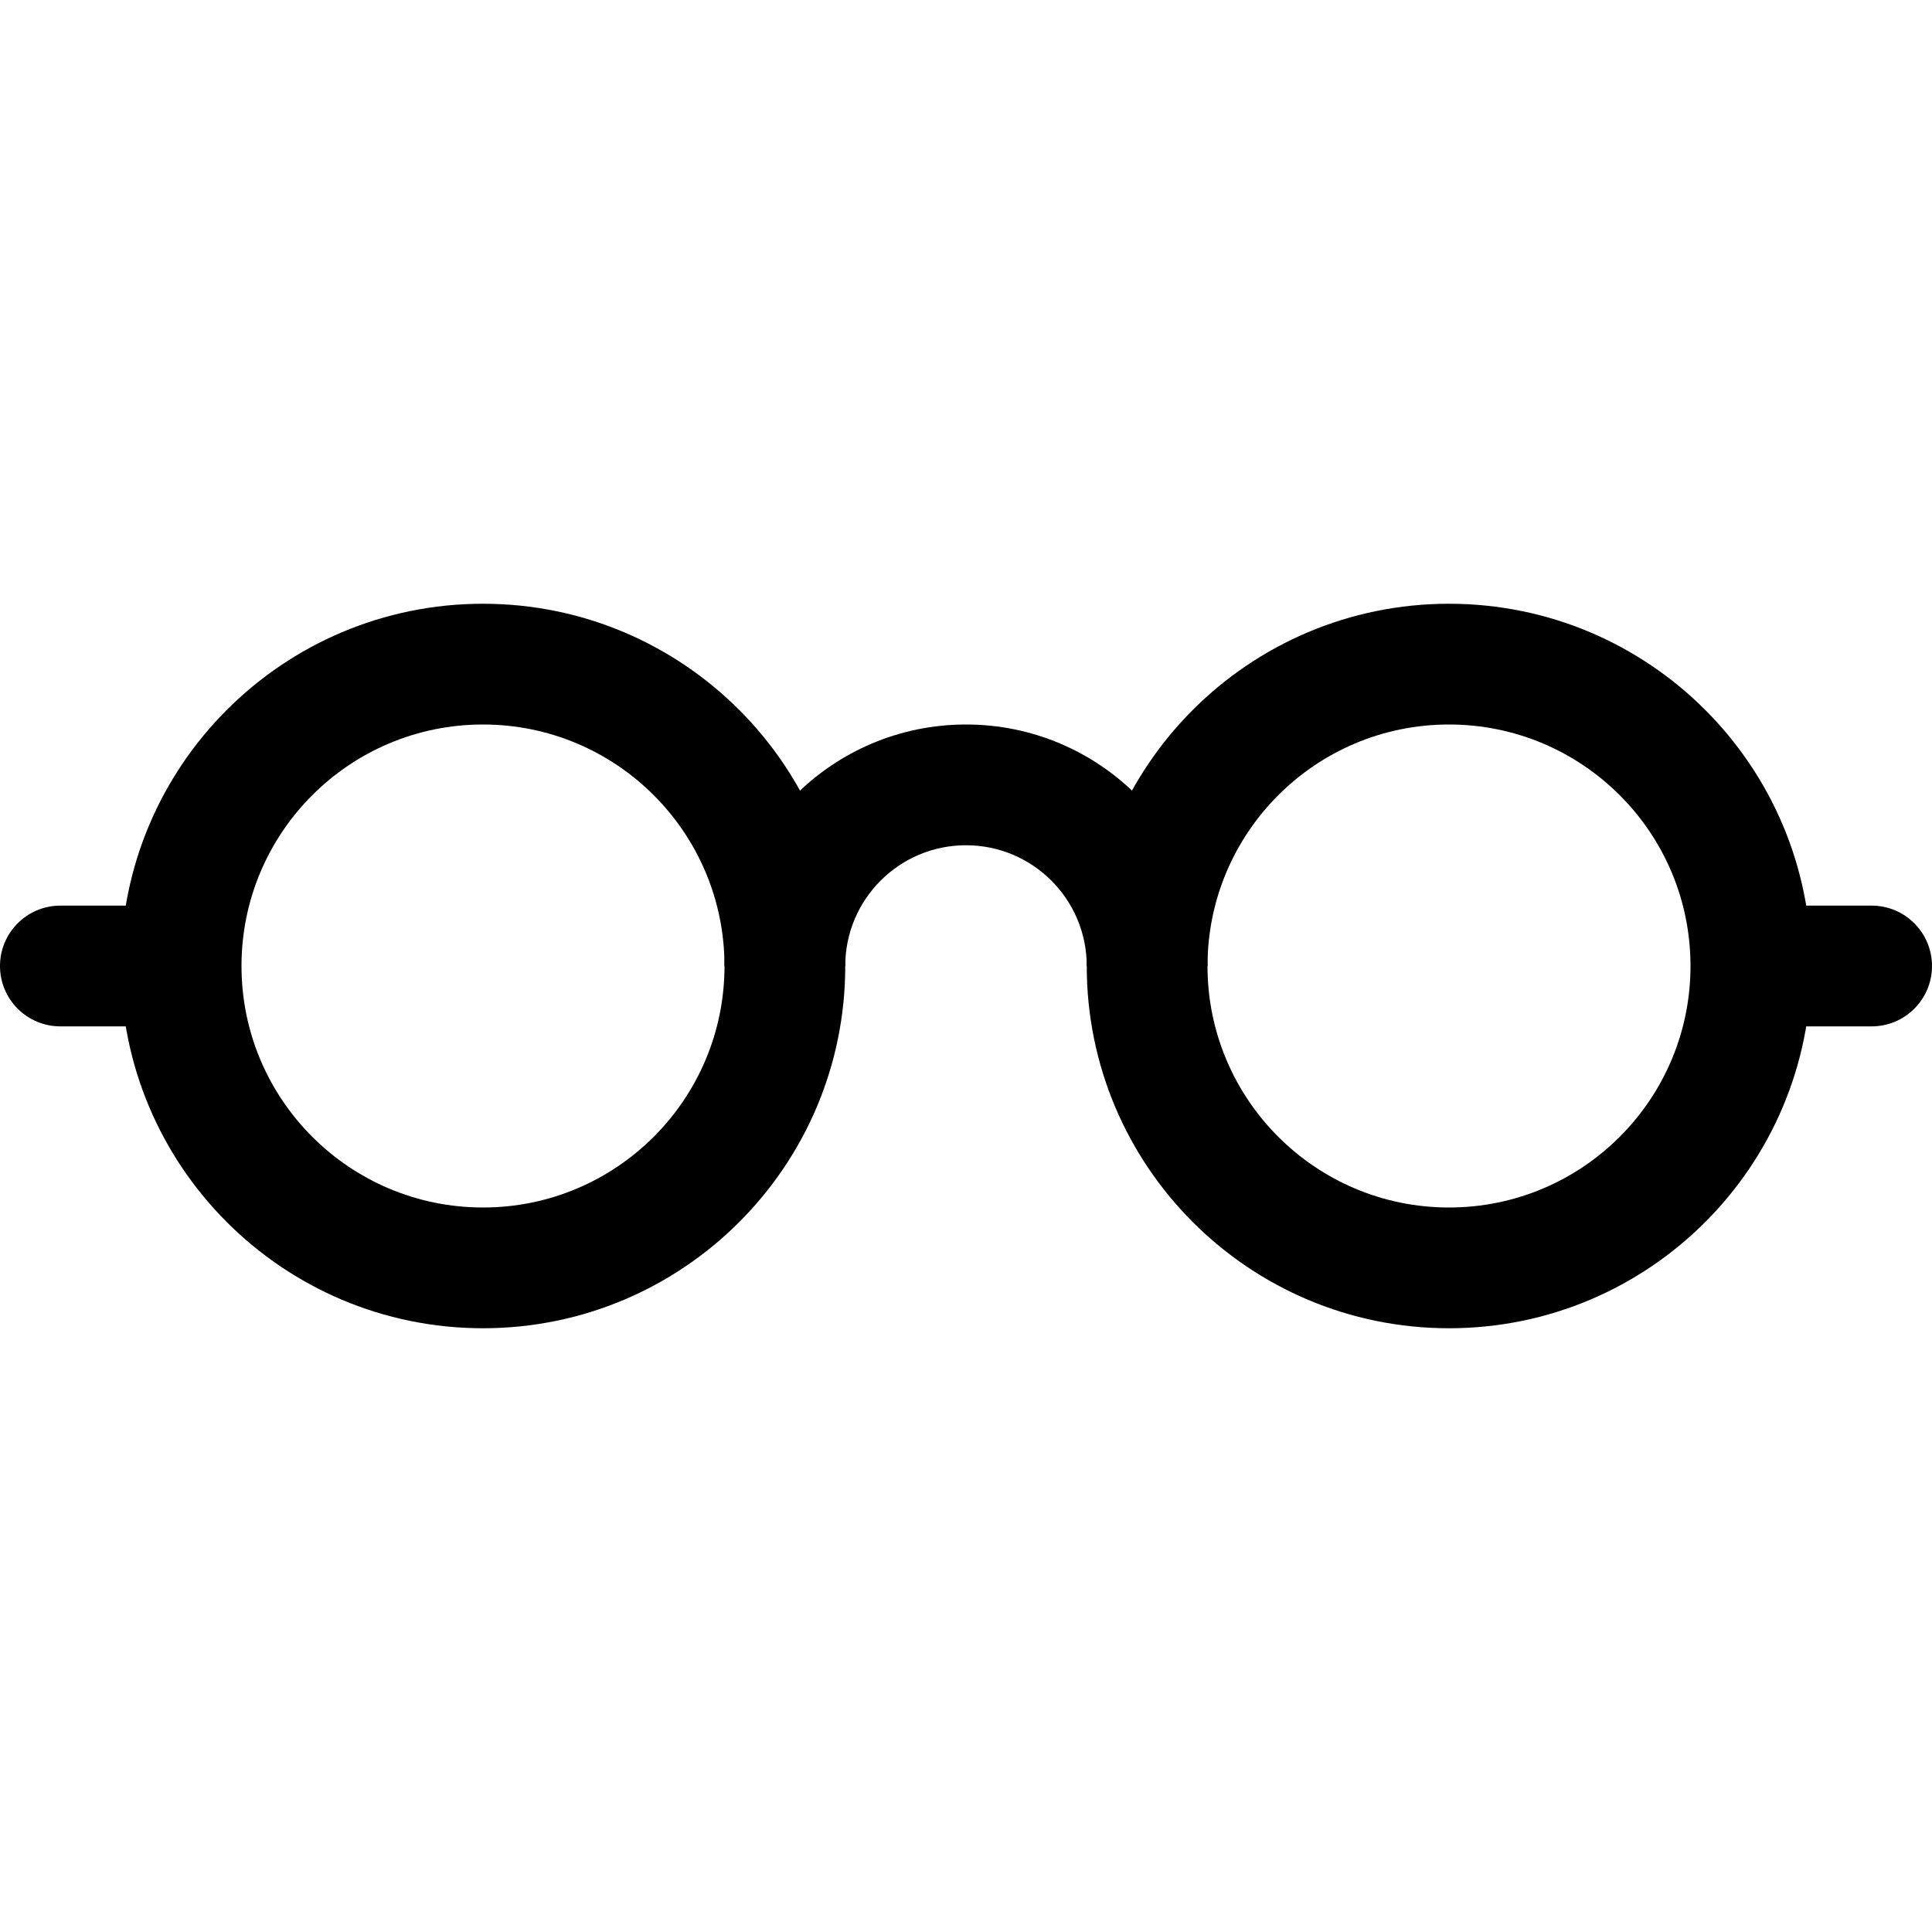
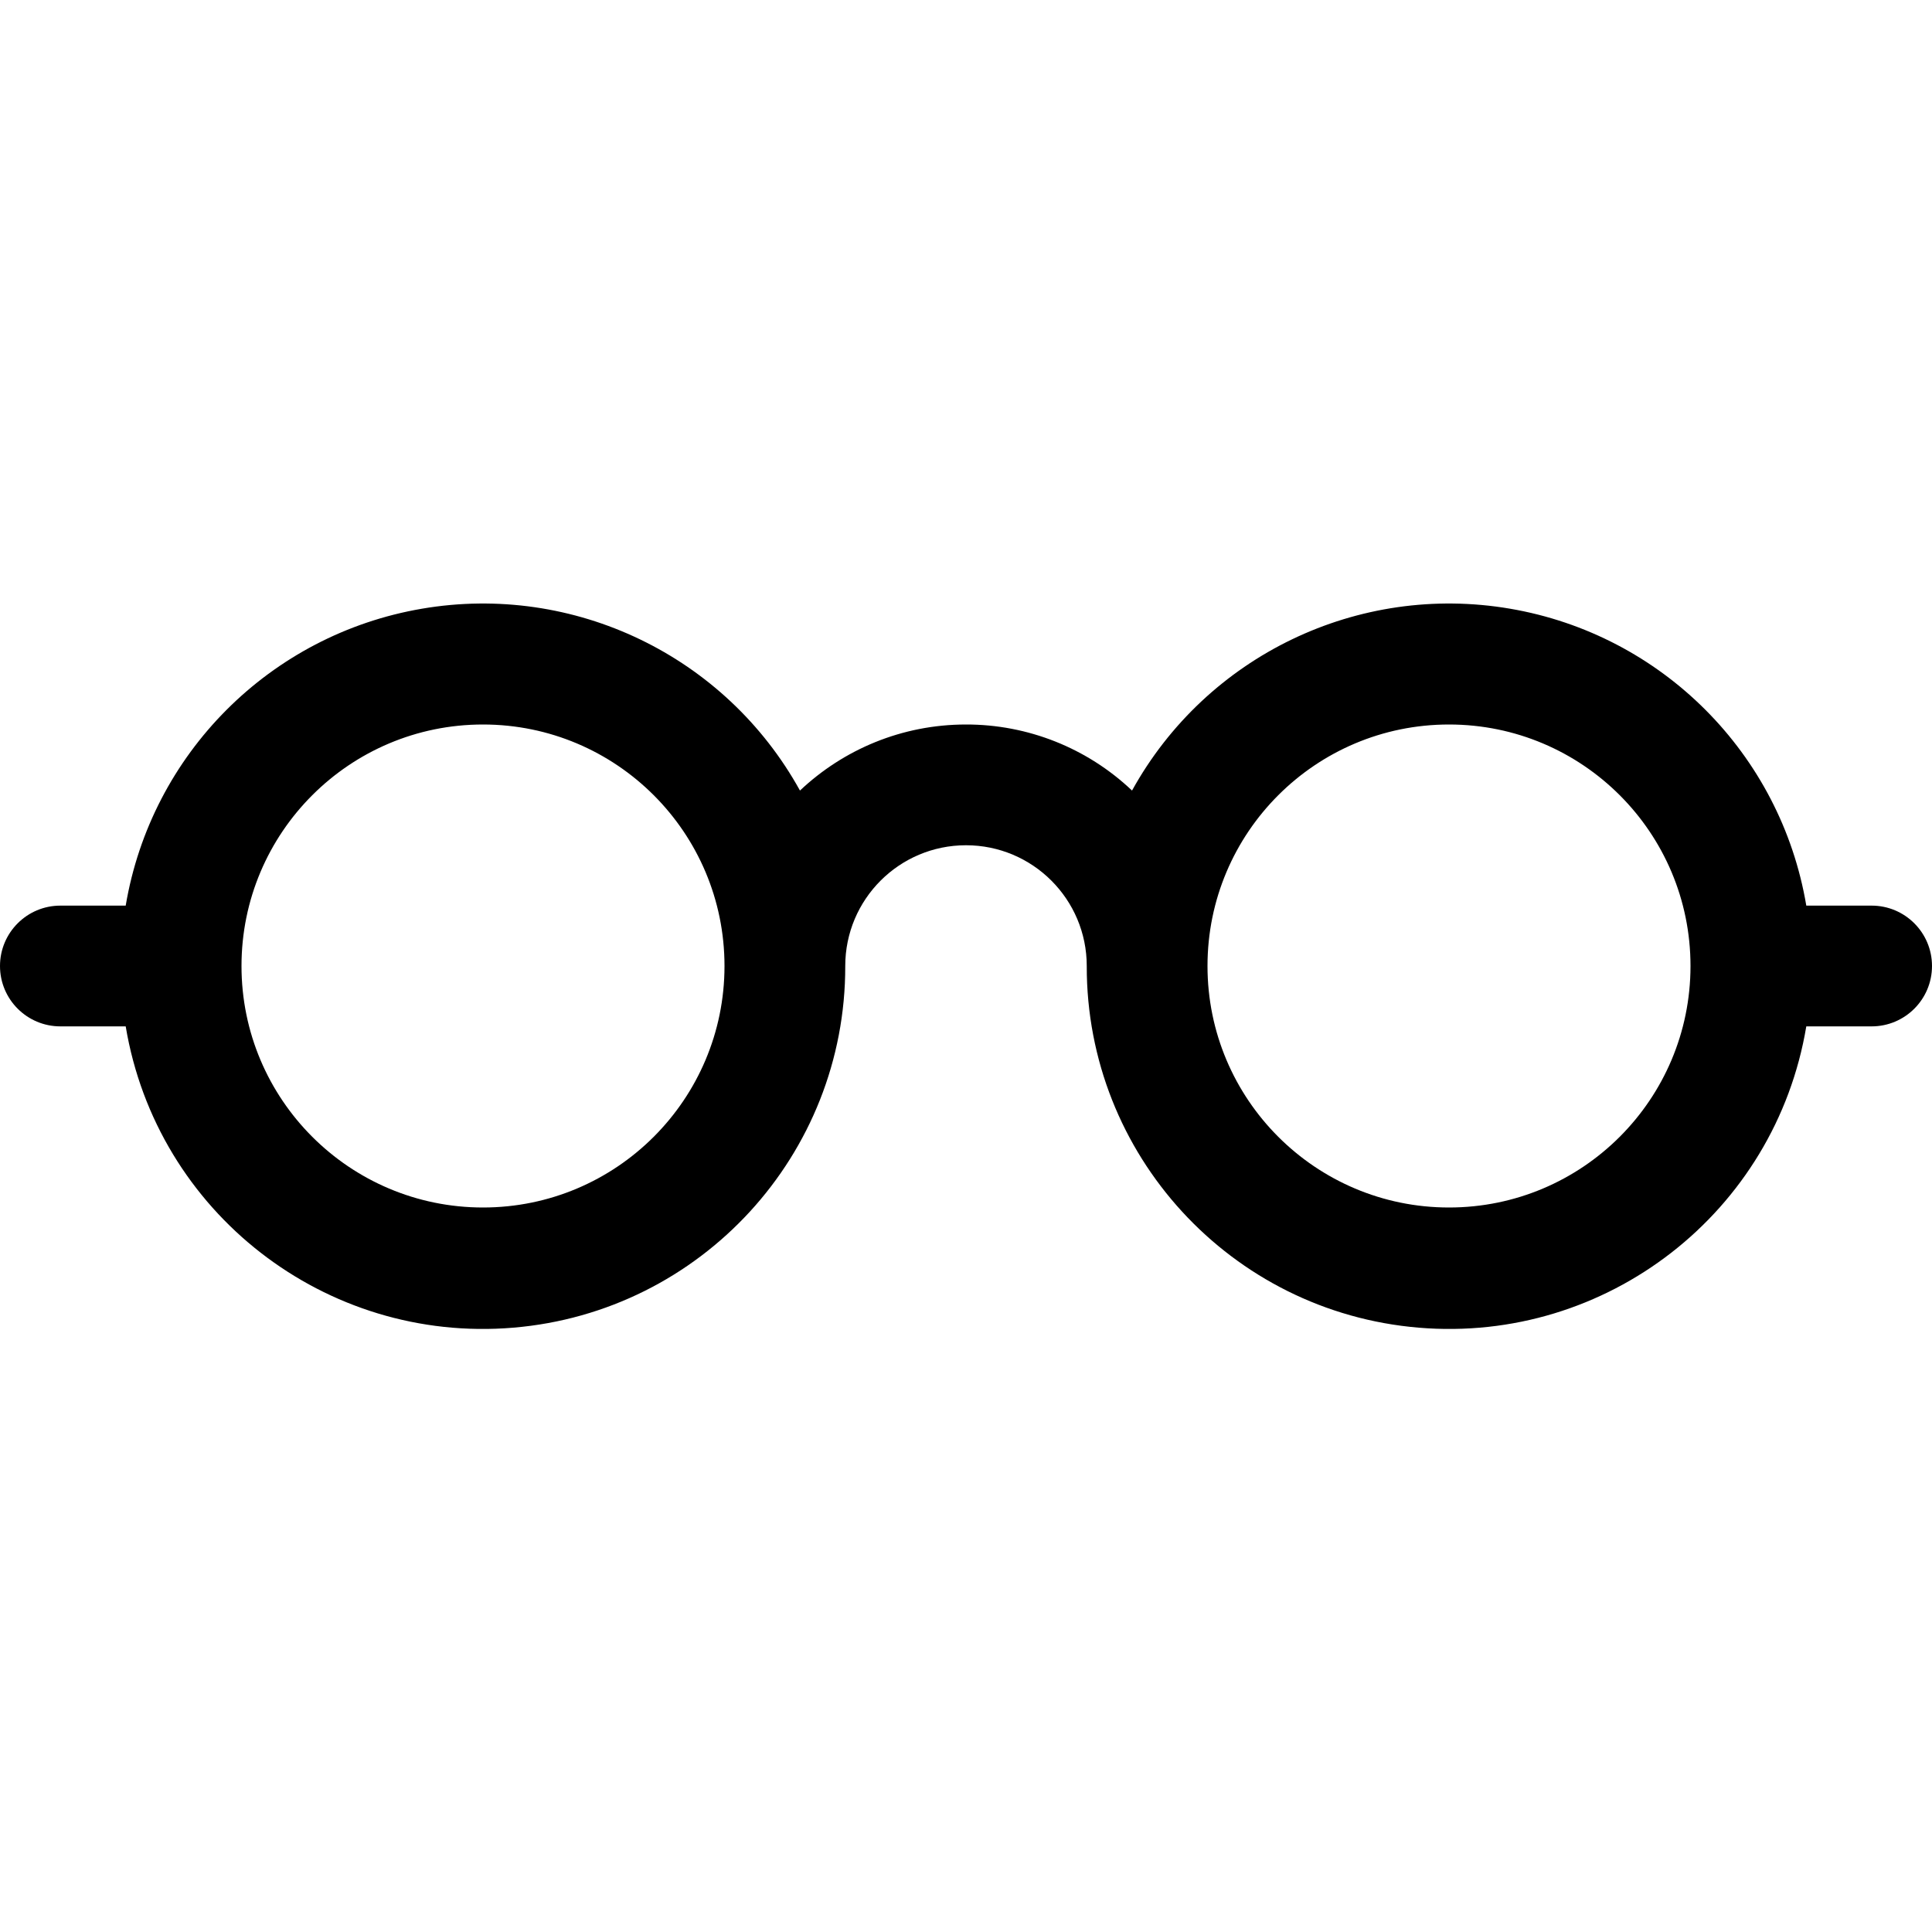
<svg xmlns="http://www.w3.org/2000/svg" width="1em" height="1em" viewBox="0 0 16 16" class="bi bi-eyeglasses" fill="currentColor">
-   <path fill-rule="evenodd" d="M4 10a2 2 0 1 0 0-4 2 2 0 0 0 0 4zm0 1a3 3 0 1 0 0-6 3 3 0 0 0 0 6zm8-1a2 2 0 1 0 0-4 2 2 0 0 0 0 4zm0 1a3 3 0 1 0 0-6 3 3 0 0 0 0 6z" />
-   <path fill-rule="evenodd" d="M8 7a1 1 0 0 0-1 1H6a2 2 0 1 1 4 0H9a1 1 0 0 0-1-1zM0 8a.5.5 0 0 1 .5-.5h1v1h-1A.5.5 0 0 1 0 8zm15.5.5h-1v-1h1a.5.5 0 0 1 0 1z" />
+   <path fill-rule="evenodd" d="M4 6a2 2 0 1 0 0 4 2 2 0 0 0 0-4zm2.625.547a3 3 0 0 0-5.584.953H.5a.5.5 0 0 0 0 1h.541A3 3 0 0 0 7 8a1 1 0 0 1 2 0 3 3 0 0 0 5.959.5h.541a.5.5 0 0 0 0-1h-.541a3 3 0 0 0-5.584-.953A1.993 1.993 0 0 0 8 6c-.532 0-1.016.208-1.375.547zM14 8a2 2 0 1 0-4 0 2 2 0 0 0 4 0z" />
</svg>
